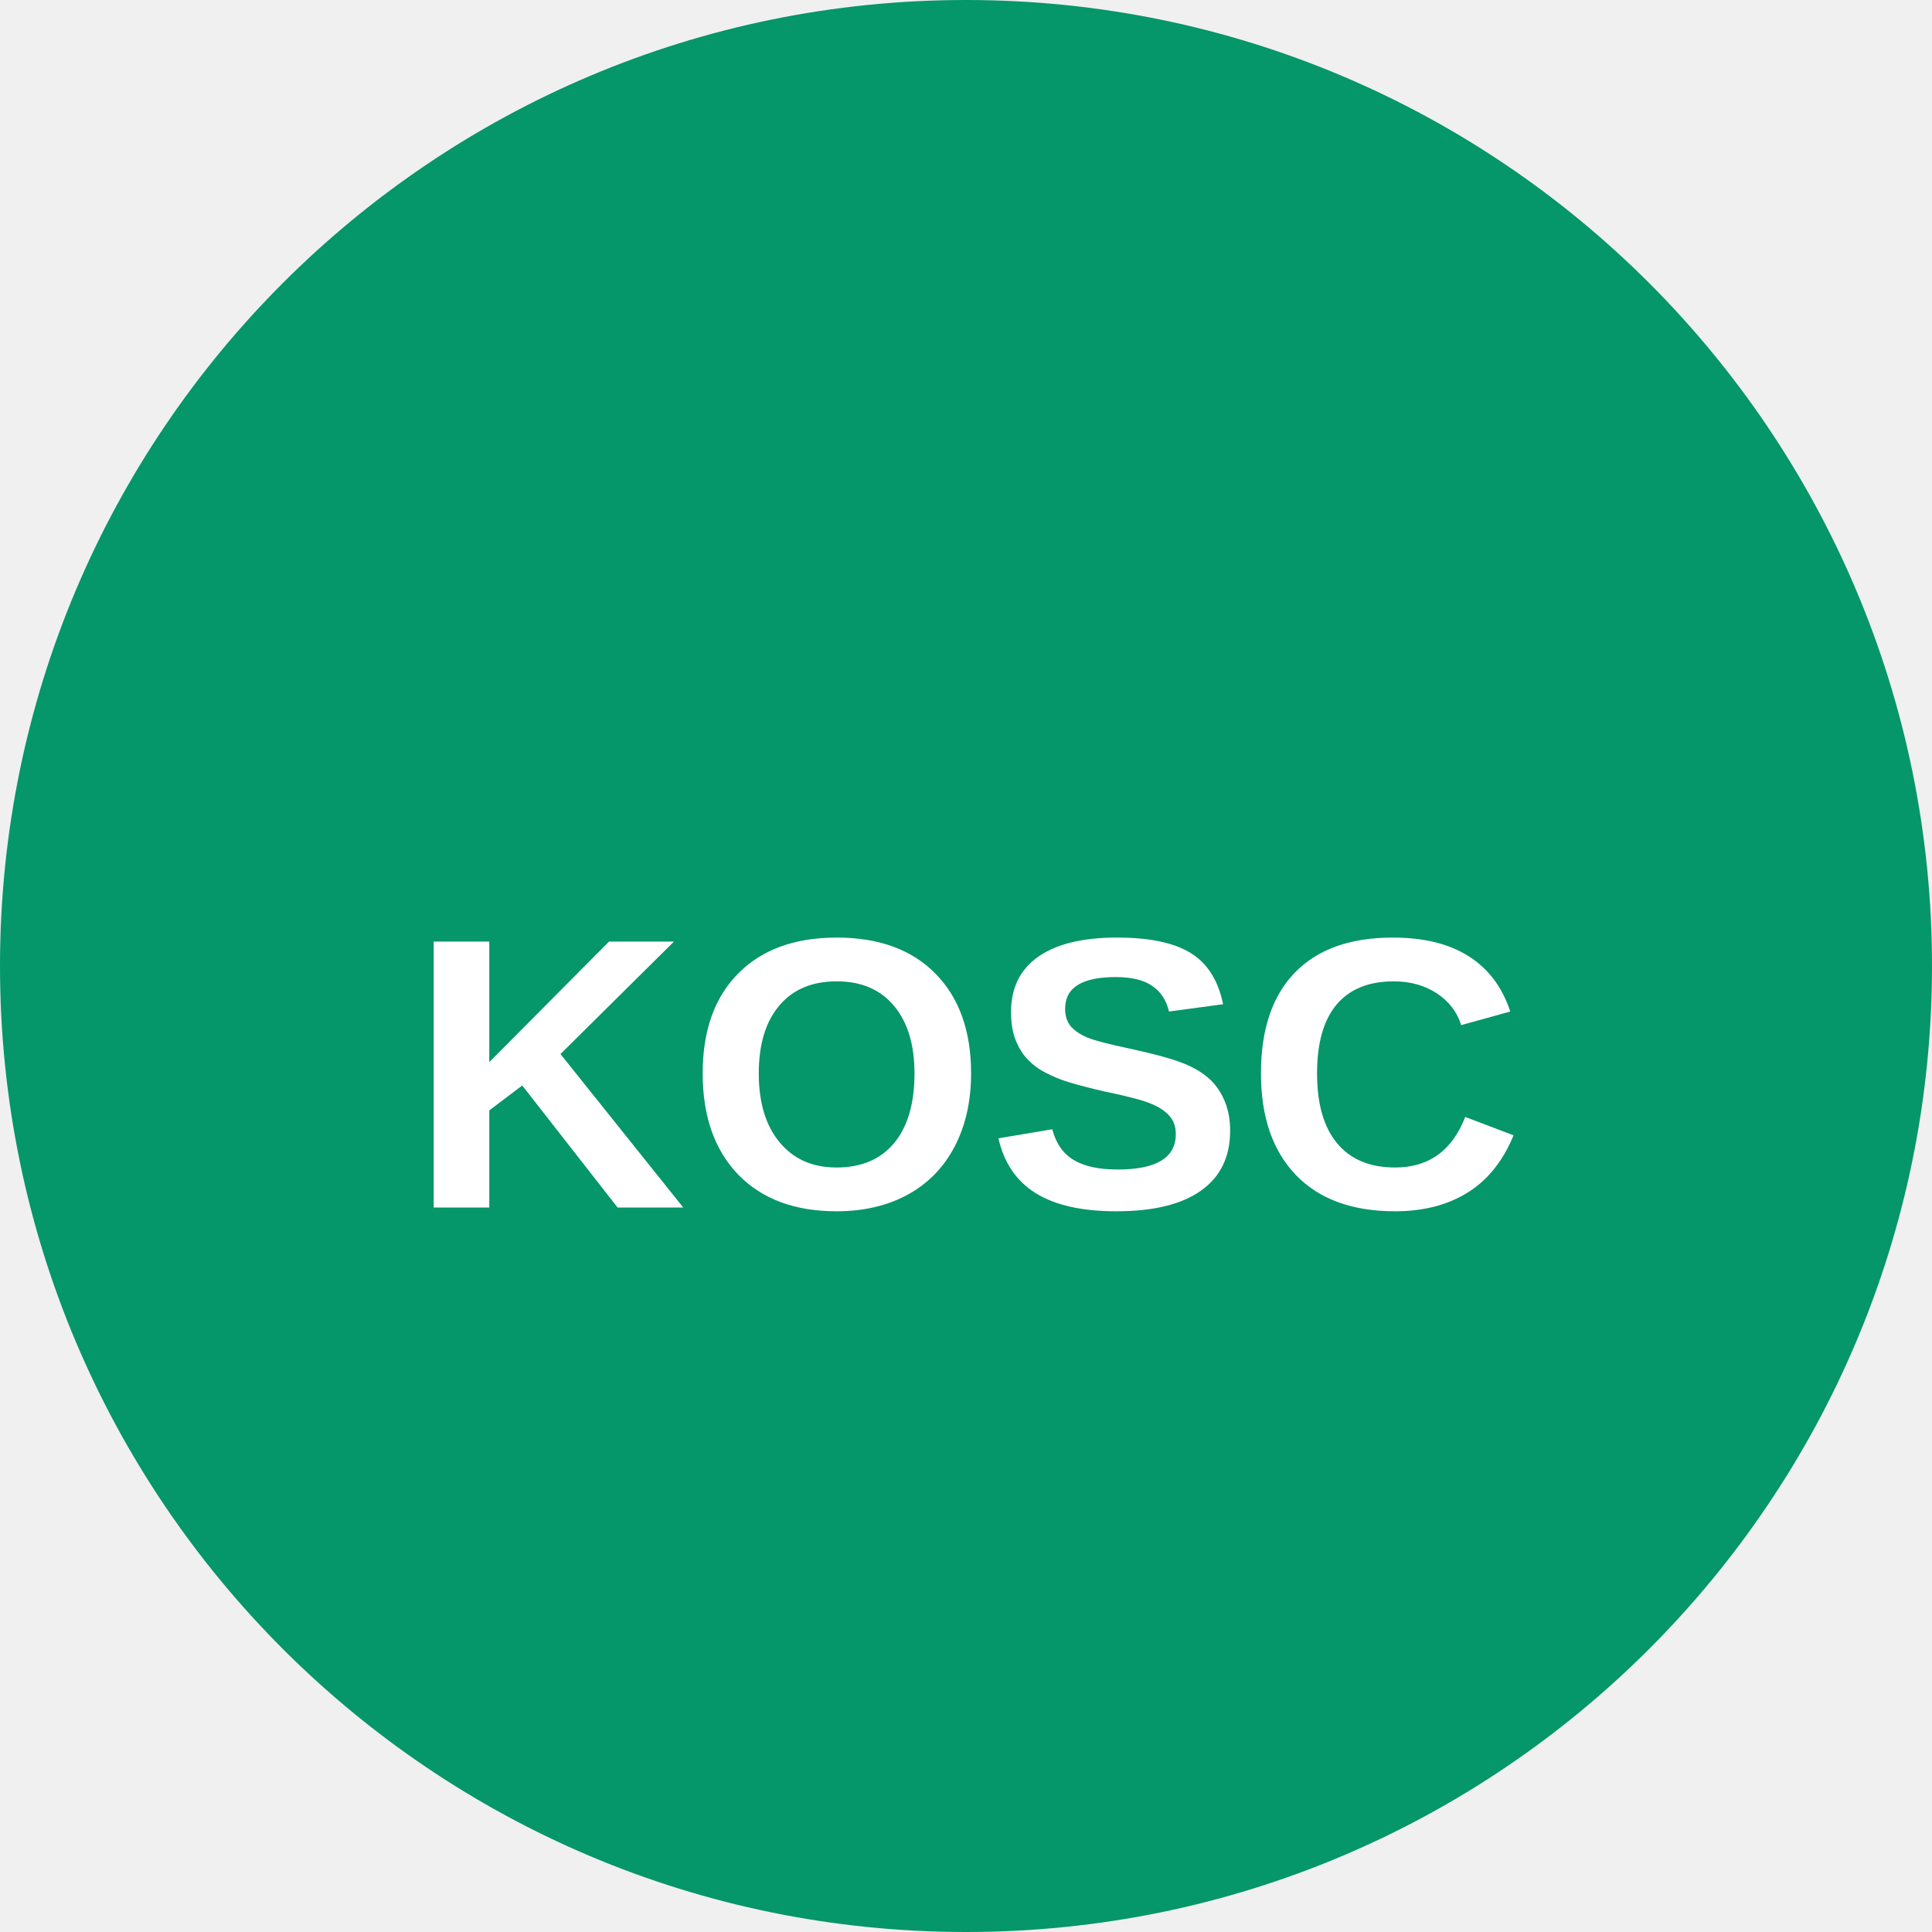
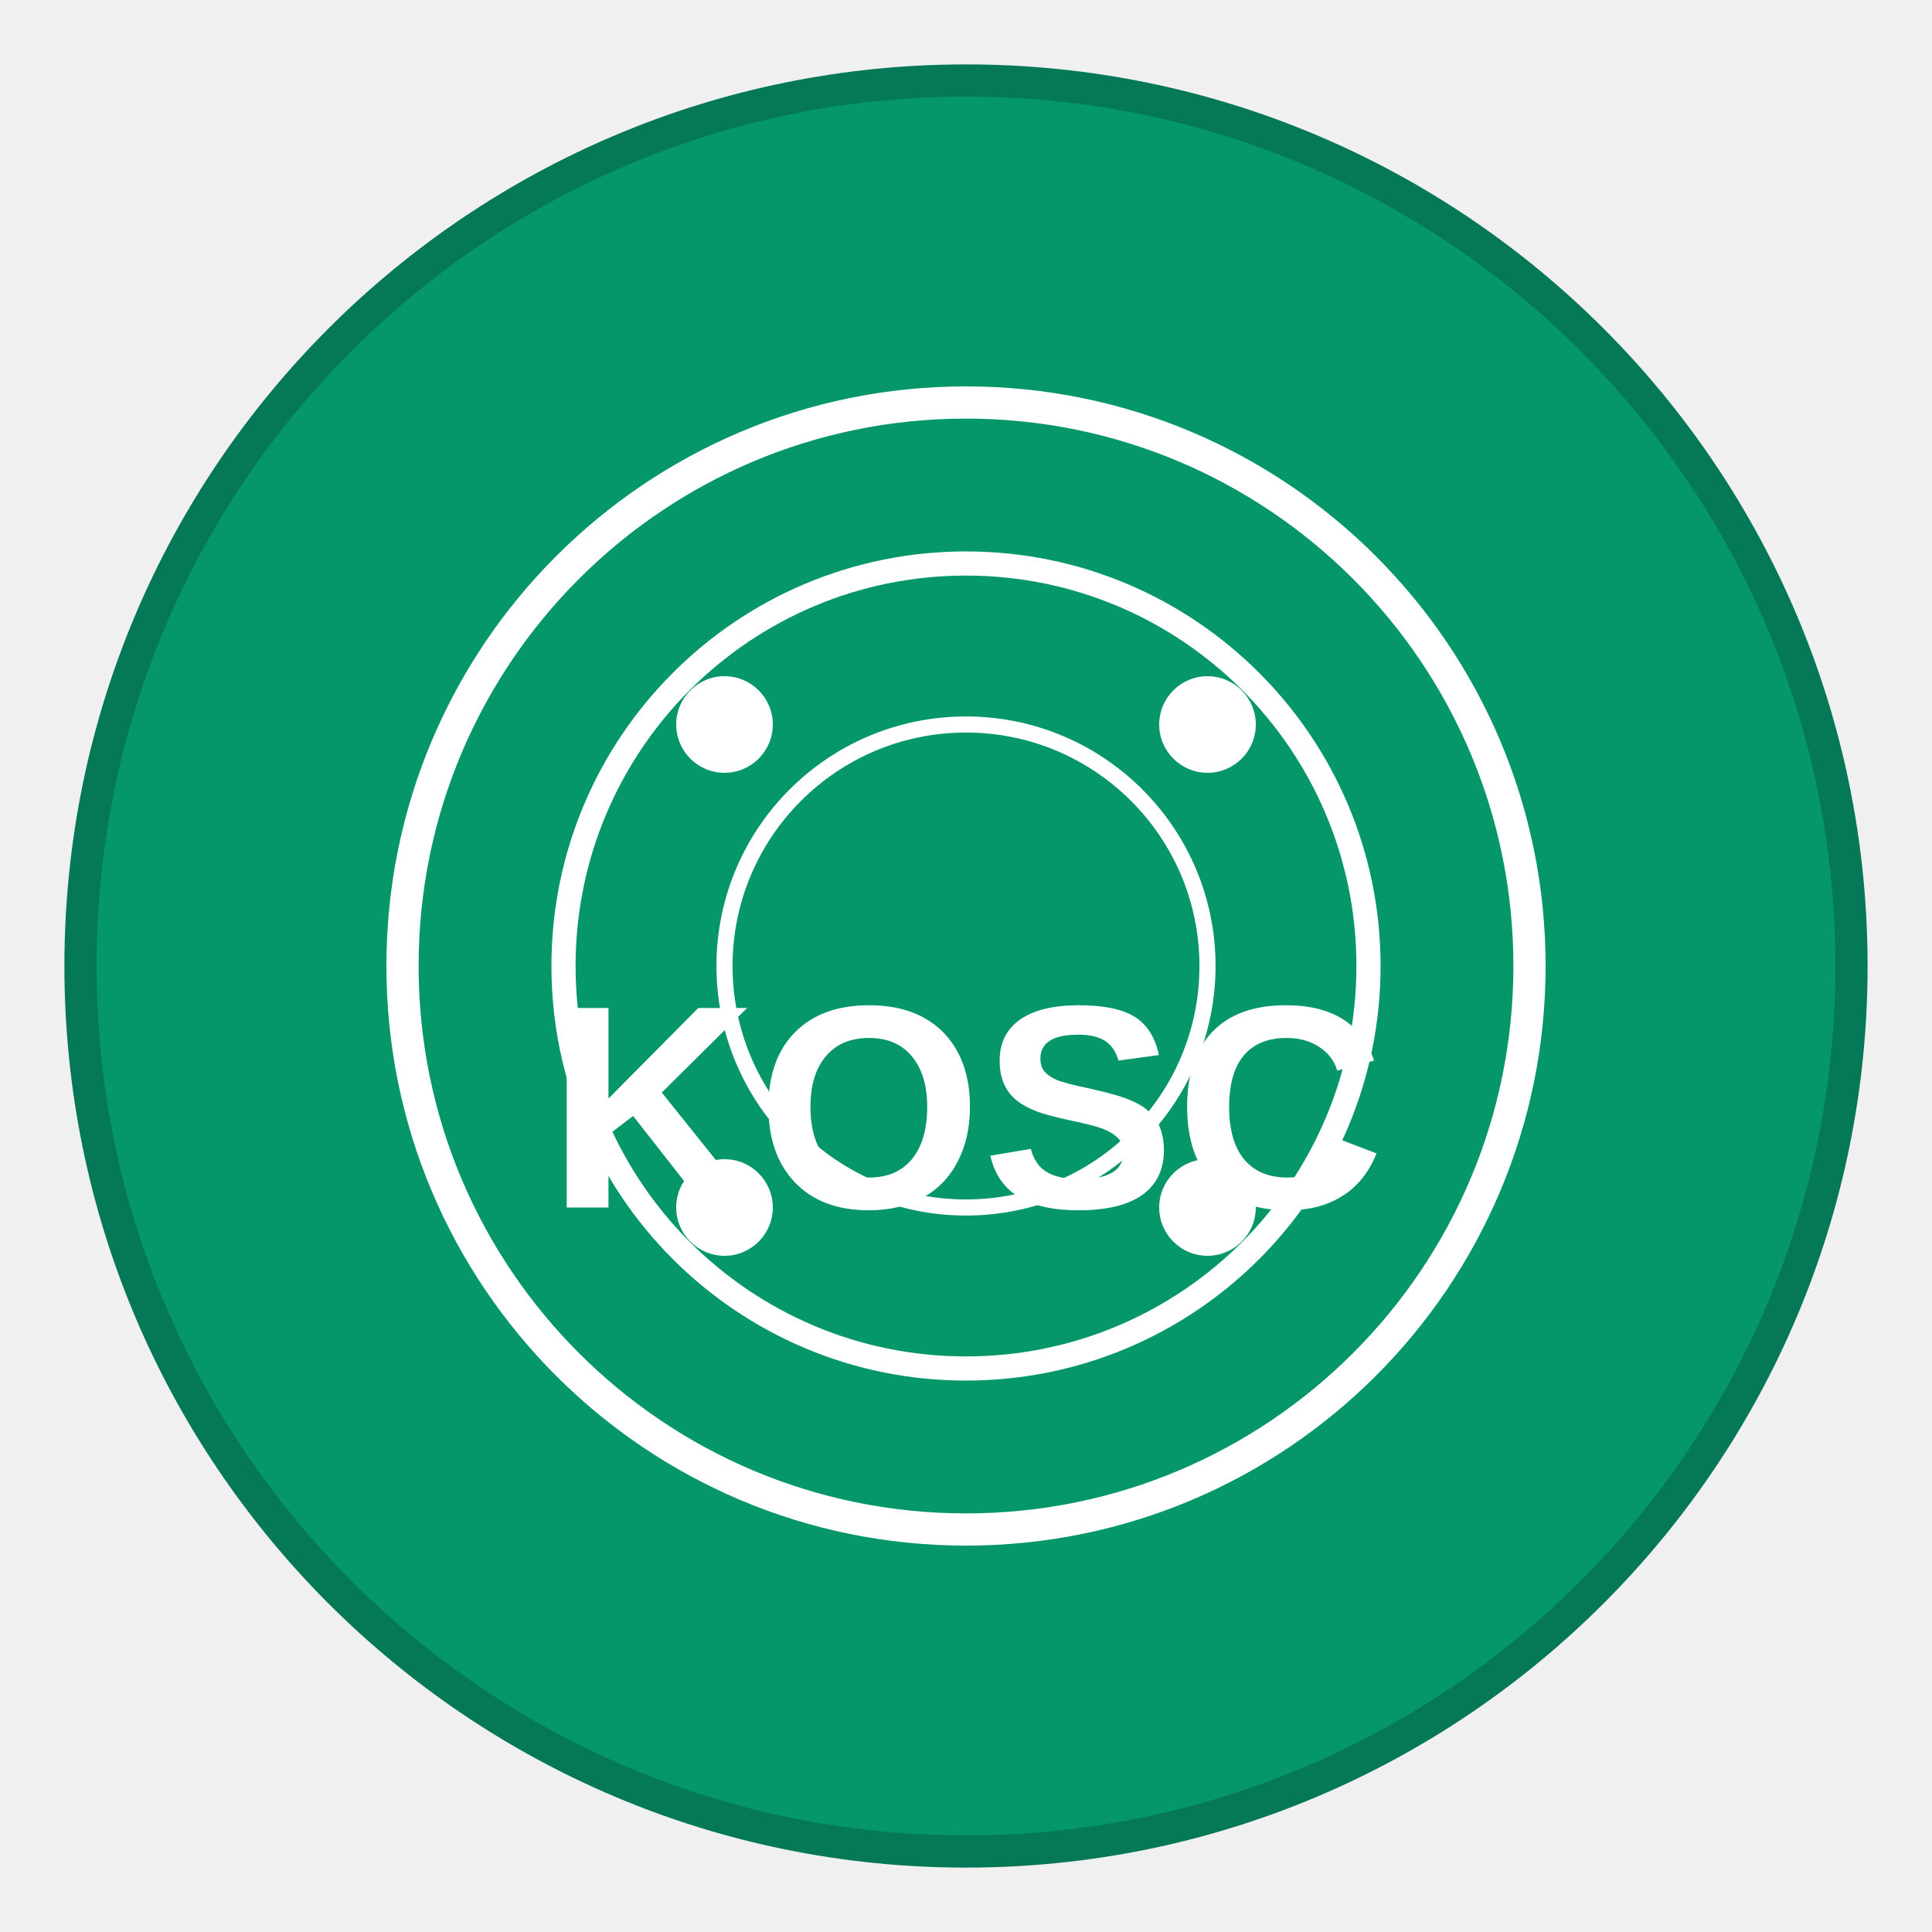
<svg xmlns="http://www.w3.org/2000/svg" width="120" height="120" viewBox="0 0 120 120">
-   <rect width="120" height="120" rx="60" fill="#059669" />
-   <text x="60" y="75" font-family="Arial, sans-serif" font-size="24" font-weight="bold" text-anchor="middle" fill="white">KOSC</text>
+   <circle cx="60" cy="60" r="55" fill="#059669" stroke="#047857" stroke-width="2" />
+   <circle cx="60" cy="60" r="35" fill="none" stroke="white" stroke-width="2" />
+   <circle cx="60" cy="60" r="25" fill="none" stroke="white" stroke-width="1.5" />
+   <circle cx="60" cy="60" r="15" fill="none" stroke="white" stroke-width="1" />
+   <text x="60" y="75" font-family="Arial, sans-serif" font-size="18" font-weight="bold" text-anchor="middle" fill="white">KOSC</text>
+   <circle cx="45" cy="45" r="3" fill="white" />
+   <circle cx="75" cy="45" r="3" fill="white" />
+   <circle cx="45" cy="75" r="3" fill="white" />
+   <circle cx="75" cy="75" r="3" fill="white" />
</svg>
